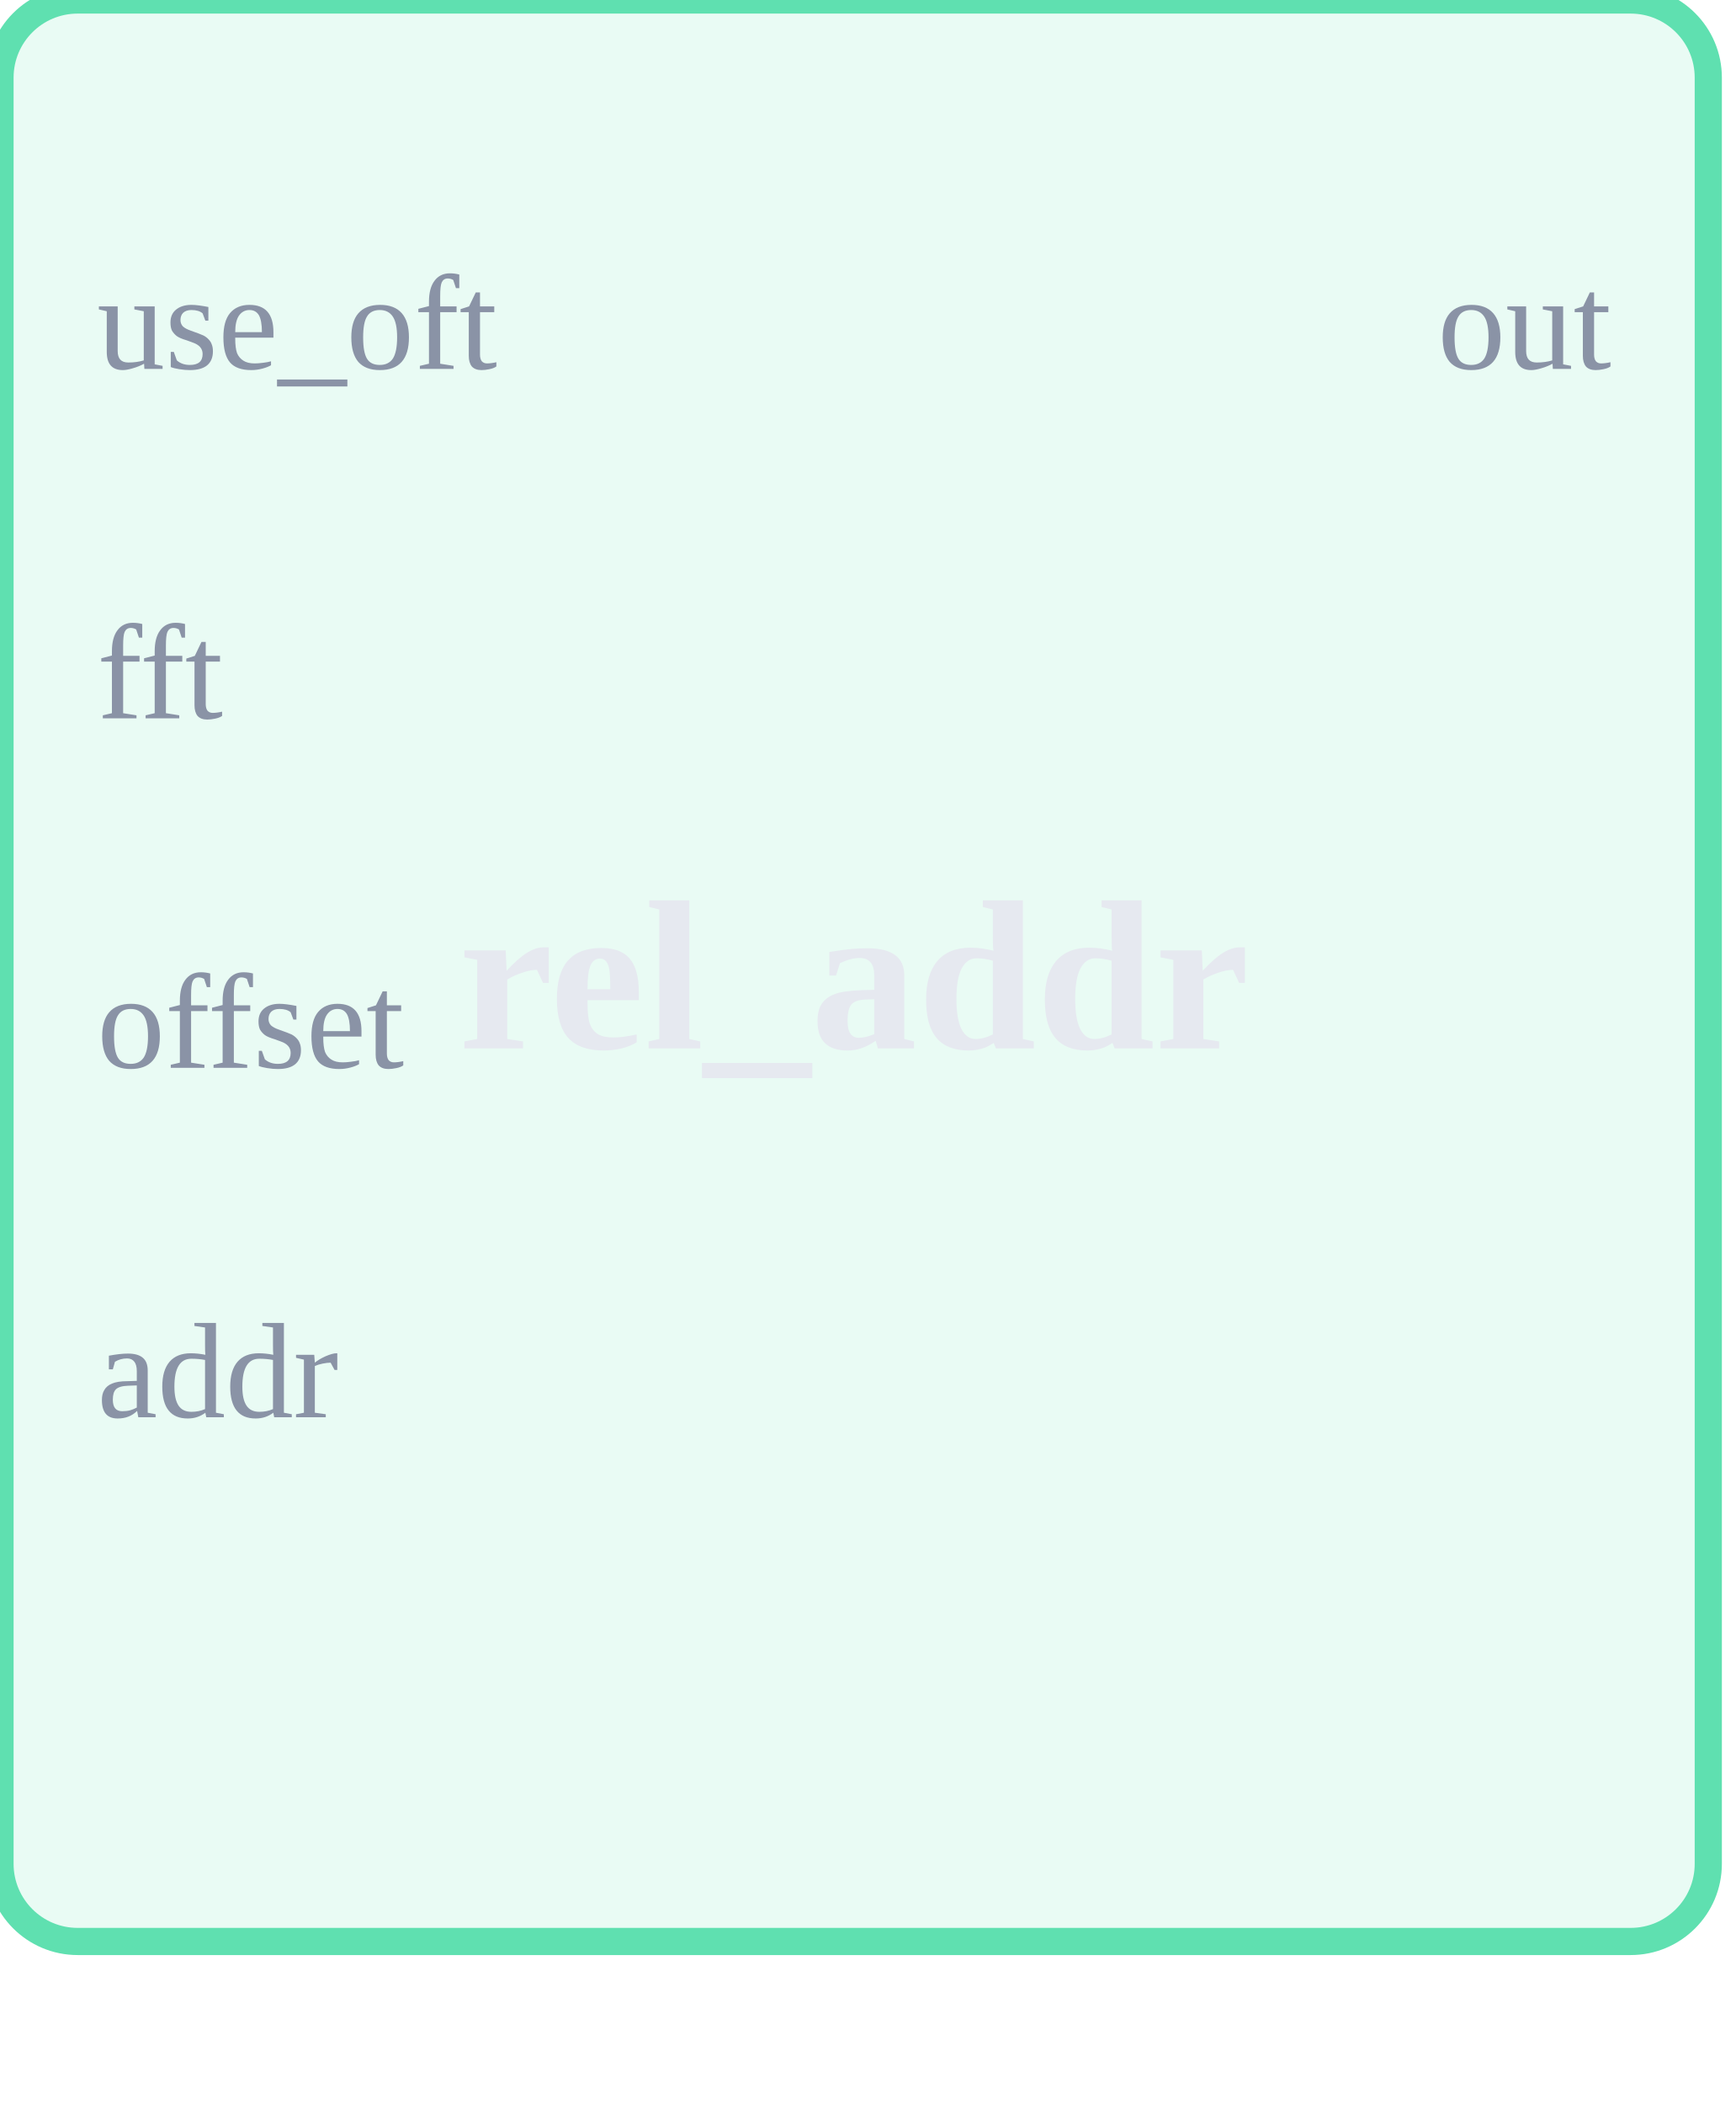
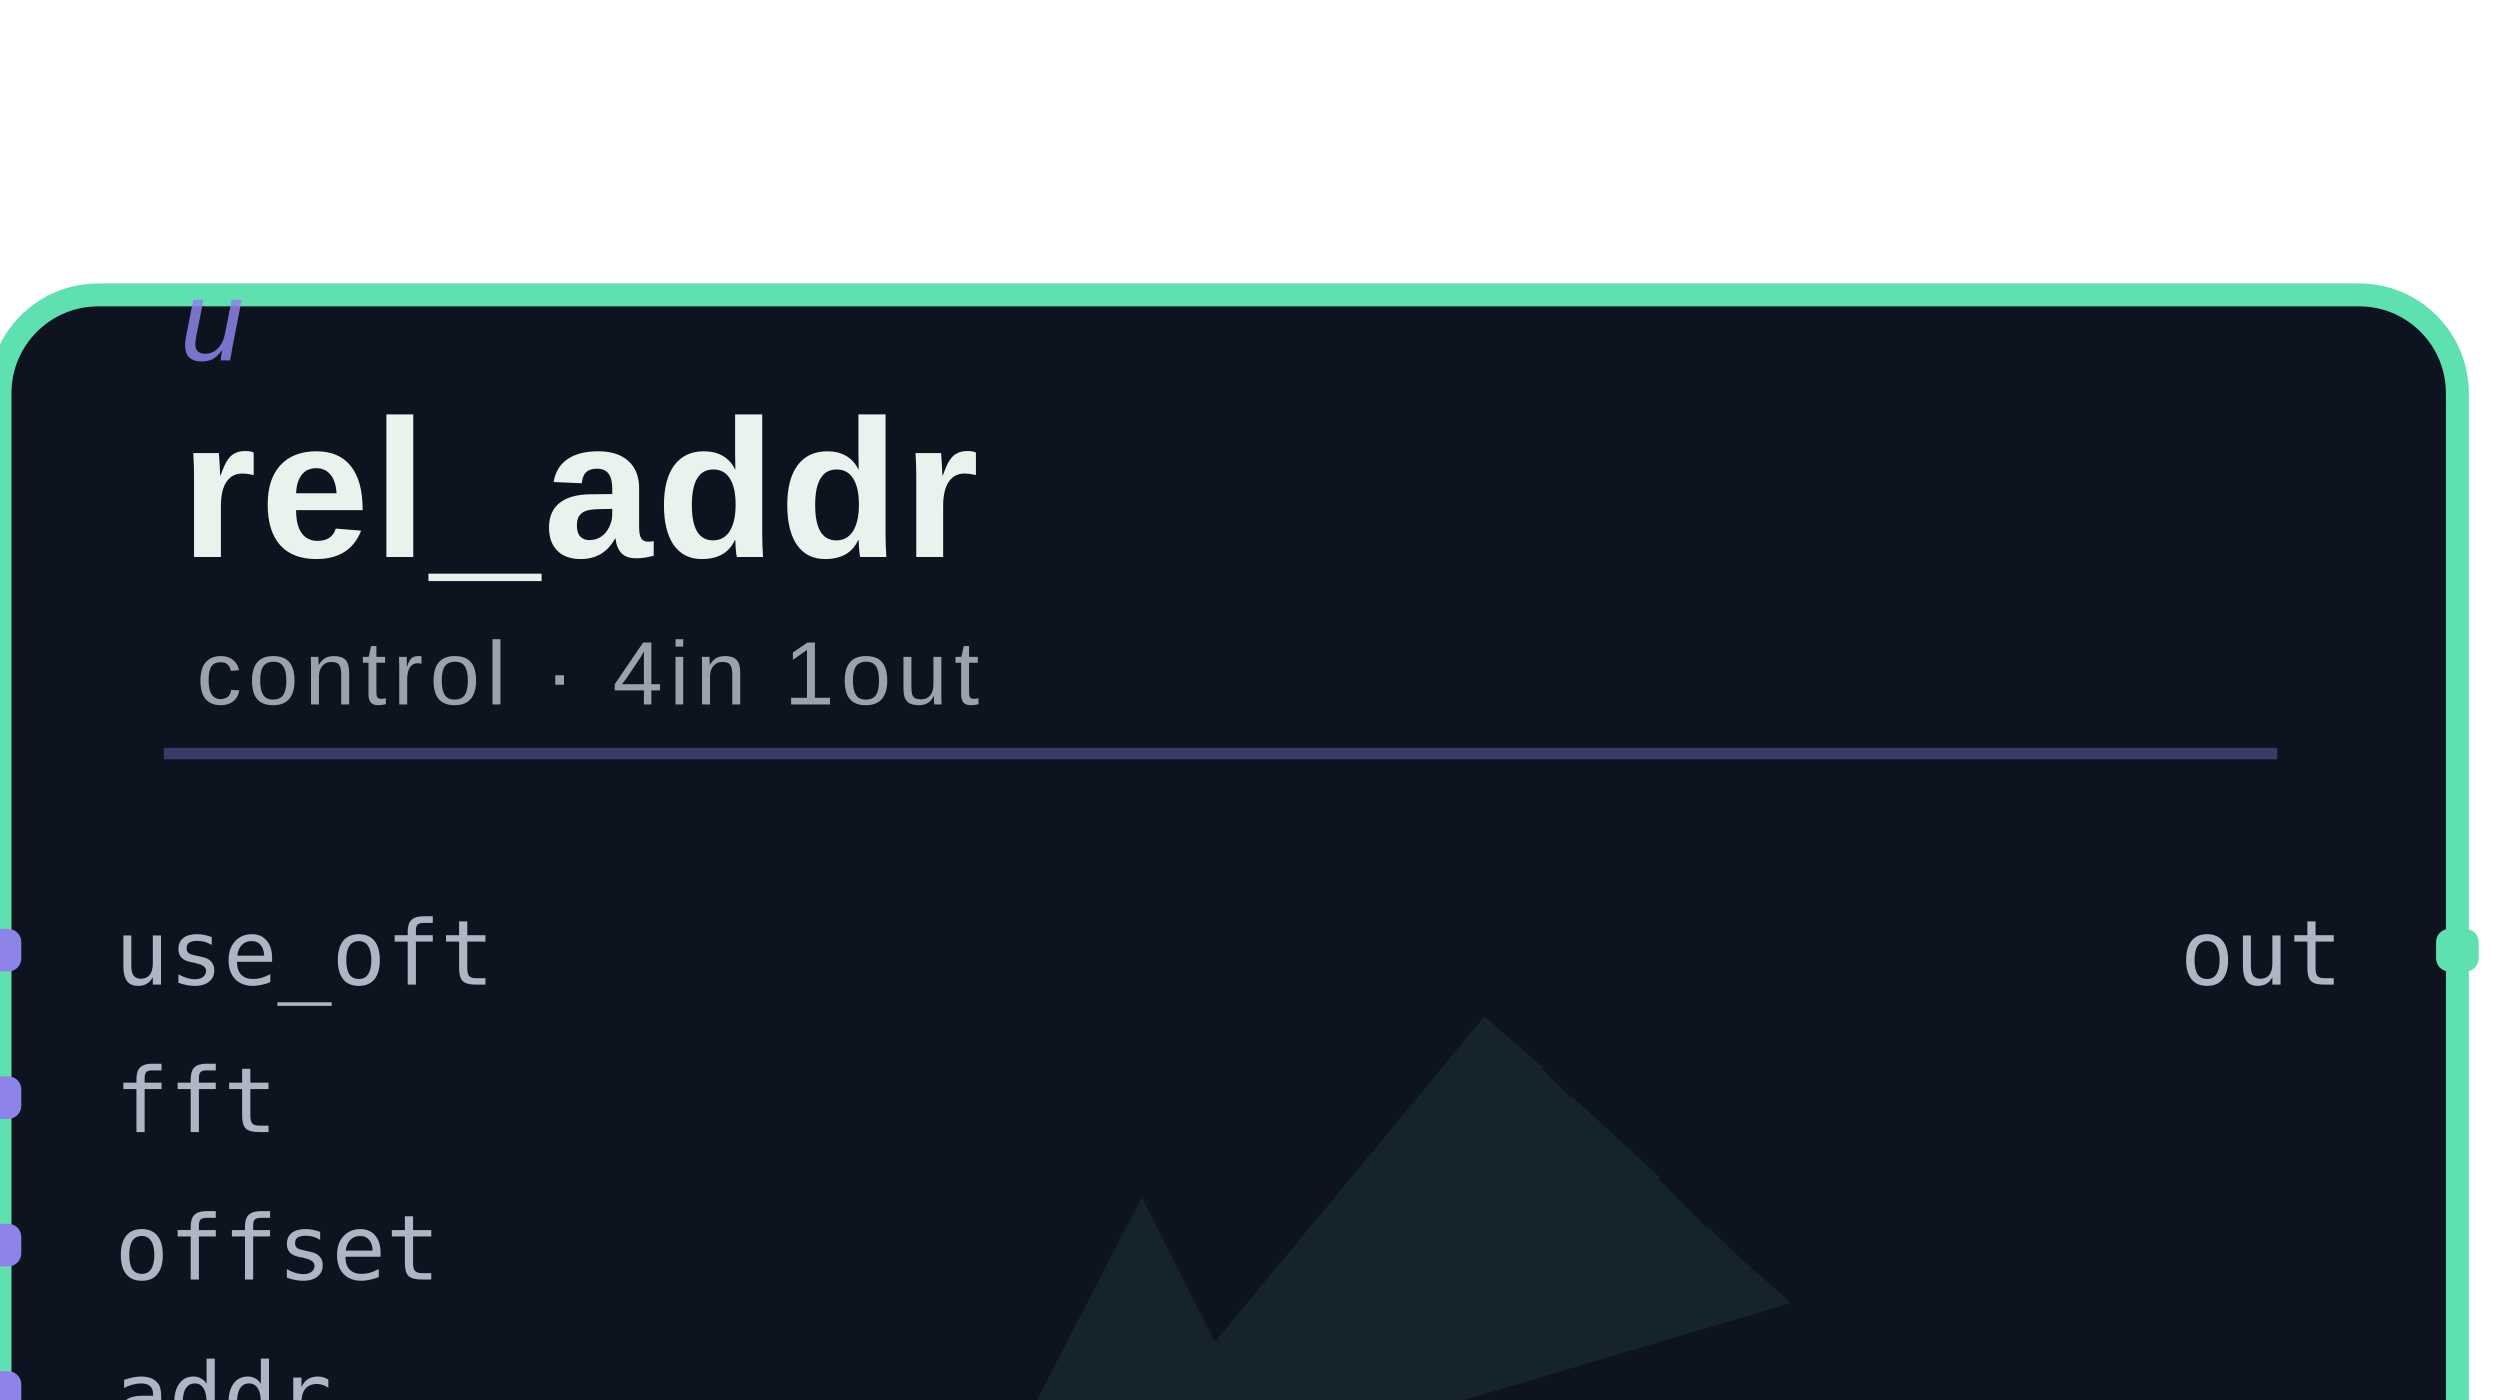
<svg xmlns="http://www.w3.org/2000/svg" xmlns:ns1="https://github.com/nturley/netlistsvg">
-   <g ns1:type="rel_addr" transform="translate(0, 0)" ns1:width="88" ns1:height="100">
+   <g ns1:type="rel_addr" transform="translate(0, 0)" ns1:width="150" ns1:height="106">
    <ns1:alias val="rel_addr" />
-     <rect width="88" height="100" rx="4" ry="4" class="$cell_id" style="fill: var(--prism-module-fill, rgba(95,224,176,0.14));                  stroke: var(--prism-module-stroke, #5FE0B0);                  stroke-width: 1.4;" />
-     <text x="44" y="54" class="nodelabel $cell_id" ns1:attribute="" style="text-anchor: middle; font-weight: 700; font-size: 11px;                  fill: var(--prism-module-glyph, #e6e9f0);">rel_addr</text>
-     <text x="44" y="-4" class="nodelabel $cell_id" ns1:attribute="ref" style="text-anchor: middle; font-size: 8px; font-style: italic;                  fill: var(--prism-module-accent, #5FE0B0); opacity: 0.8;">u</text>
-     <text x="5" y="19" class="$cell_id" style="font-size:7px; fill: var(--prism-port-label, #8a93a6);">use_oft</text>
-     <text x="5" y="37" class="$cell_id" style="font-size:7px; fill: var(--prism-port-label, #8a93a6);">fft</text>
-     <text x="5" y="55" class="$cell_id" style="font-size:7px; fill: var(--prism-port-label, #8a93a6);">offset</text>
-     <text x="5" y="73" class="$cell_id" style="font-size:7px; fill: var(--prism-port-label, #8a93a6);">addr</text>
-     <text x="83" y="19" class="$cell_id" style="text-anchor:end; font-size:7px; fill: var(--prism-port-label, #8a93a6);">out</text>
-     <g ns1:x="0" ns1:y="16" ns1:pid="use_oft" />
-     <g ns1:x="0" ns1:y="34" ns1:pid="fft" />
-     <g ns1:x="0" ns1:y="52" ns1:pid="offset" />
-     <g ns1:x="0" ns1:y="70" ns1:pid="addr" />
-     <g ns1:x="88" ns1:y="16" ns1:pid="out" />
+     <path d="M 6,18 H 144 A 6,6 0 0 1 150,24 V 96 A 6,6 0 0 1 144,102 H 6 A 6,6 0 0 1 0,96 V 24 A 6,6 0 0 1 6,18 Z" class="$cell_id" style="fill: var(--prism-card, #0E1320); stroke: var(--prism-module-stroke, #5FE0B0); stroke-width: 1.4; stroke-linejoin: round;" />
+     <g class="$cell_id" transform="translate(46.49, 60.67) scale(0.09148)" fill="var(--prism-module-stroke, #5FE0B0)" opacity="0.085">
+       <path d="m327.535 297.888l-5.75 16.689l365.172 -108.402l-30.442 -26.969z" />
+       <path d="m318.432 286.348l-11.223 22.281l351.783 -126.498l-26.93 -26.335z" />
+       <path d="m304.625 286.307l-11.207 14.45l340.442 -141.63l-39.912 -40.152z" />
+       <path d="m264.458 272.892l20.995 27.349l314.026 -177.671l-58.805 -54.31z" />
+       <path d="m275.217 277.666l12.48 16.279l270.616 -207.419l-38.114 -36.821z" />
+       <path d="m270.377 270.991l11.347 11.563l239.784 -233.432l-39.289 -33.94z" />
+       <path d="m146.455 342.845l107.229 -207.154l105.57 208.969z" />
+     </g>
+     <text x="11" y="22" class="$cell_id" ns1:attribute="ref" style="font-family: 'Segoe UI', system-ui, -apple-system, 'Helvetica Neue', Arial, sans-serif; text-anchor: start; font-size: 7px; font-style: italic; fill: var(--aurora-violet, #8E83E8); opacity: 0.85;">u</text>
+     <text x="11" y="34" class="nodelabel $cell_id" ns1:attribute="" style="font-family: 'Segoe UI', system-ui, -apple-system, 'Helvetica Neue', Arial, sans-serif; text-anchor: start; font-weight: 700; font-size: 12px; letter-spacing: 0.2px; fill: var(--prism-module-glyph, #EAF2EE);">rel_addr</text>
+     <text x="12" y="43" class="$cell_id" ns1:attribute="" style="font-family: 'Segoe UI', system-ui, -apple-system, 'Helvetica Neue', Arial, sans-serif; text-anchor: start; font-size: 5.5px; letter-spacing: 0.4px; fill: var(--text-secondary, #9CA1AE);">control · 4in 1out</text>
+     <line x1="10" y1="46" x2="139" y2="46" stroke="var(--aurora-violet, #8E83E8)" stroke-width="0.7" opacity="0.35" />
+     <rect x="-1.3" y="56.7" width="2.6" height="2.6" rx="0.8" fill="var(--aurora-violet, #8E83E8)" />
+     <text x="7" y="60.1" class="$cell_id" ns1:attribute="" style="font-family: 'JetBrains Mono', 'Cascadia Code', 'Consolas', ui-monospace, monospace; text-anchor: start; font-size: 5.5px; fill: var(--prism-port-label, #AEB6C4);">use_oft</text>
+     <g ns1:x="0" ns1:y="58" ns1:pid="use_oft" />
+     <rect x="-1.3" y="65.7" width="2.6" height="2.6" rx="0.8" fill="var(--aurora-violet, #8E83E8)" />
+     <text x="7" y="69.1" class="$cell_id" ns1:attribute="" style="font-family: 'JetBrains Mono', 'Cascadia Code', 'Consolas', ui-monospace, monospace; text-anchor: start; font-size: 5.5px; fill: var(--prism-port-label, #AEB6C4);">fft</text>
+     <g ns1:x="0" ns1:y="67" ns1:pid="fft" />
+     <rect x="-1.3" y="74.7" width="2.6" height="2.6" rx="0.8" fill="var(--aurora-violet, #8E83E8)" />
+     <text x="7" y="78.1" class="$cell_id" ns1:attribute="" style="font-family: 'JetBrains Mono', 'Cascadia Code', 'Consolas', ui-monospace, monospace; text-anchor: start; font-size: 5.5px; fill: var(--prism-port-label, #AEB6C4);">offset</text>
+     <g ns1:x="0" ns1:y="76" ns1:pid="offset" />
+     <rect x="-1.3" y="83.7" width="2.6" height="2.6" rx="0.8" fill="var(--aurora-violet, #8E83E8)" />
+     <text x="7" y="87.1" class="$cell_id" ns1:attribute="" style="font-family: 'JetBrains Mono', 'Cascadia Code', 'Consolas', ui-monospace, monospace; text-anchor: start; font-size: 5.5px; fill: var(--prism-port-label, #AEB6C4);">addr</text>
+     <g ns1:x="0" ns1:y="85" ns1:pid="addr" />
+     <rect x="148.7" y="56.7" width="2.6" height="2.6" rx="0.8" fill="var(--prism-module-stroke, #5FE0B0)" />
+     <text x="143" y="60.1" class="$cell_id" ns1:attribute="" style="font-family: 'JetBrains Mono', 'Cascadia Code', 'Consolas', ui-monospace, monospace; text-anchor: end; font-size: 5.5px; fill: var(--prism-port-label, #AEB6C4);">out</text>
+     <g ns1:x="150" ns1:y="58" ns1:pid="out" />
  </g>
</svg>
